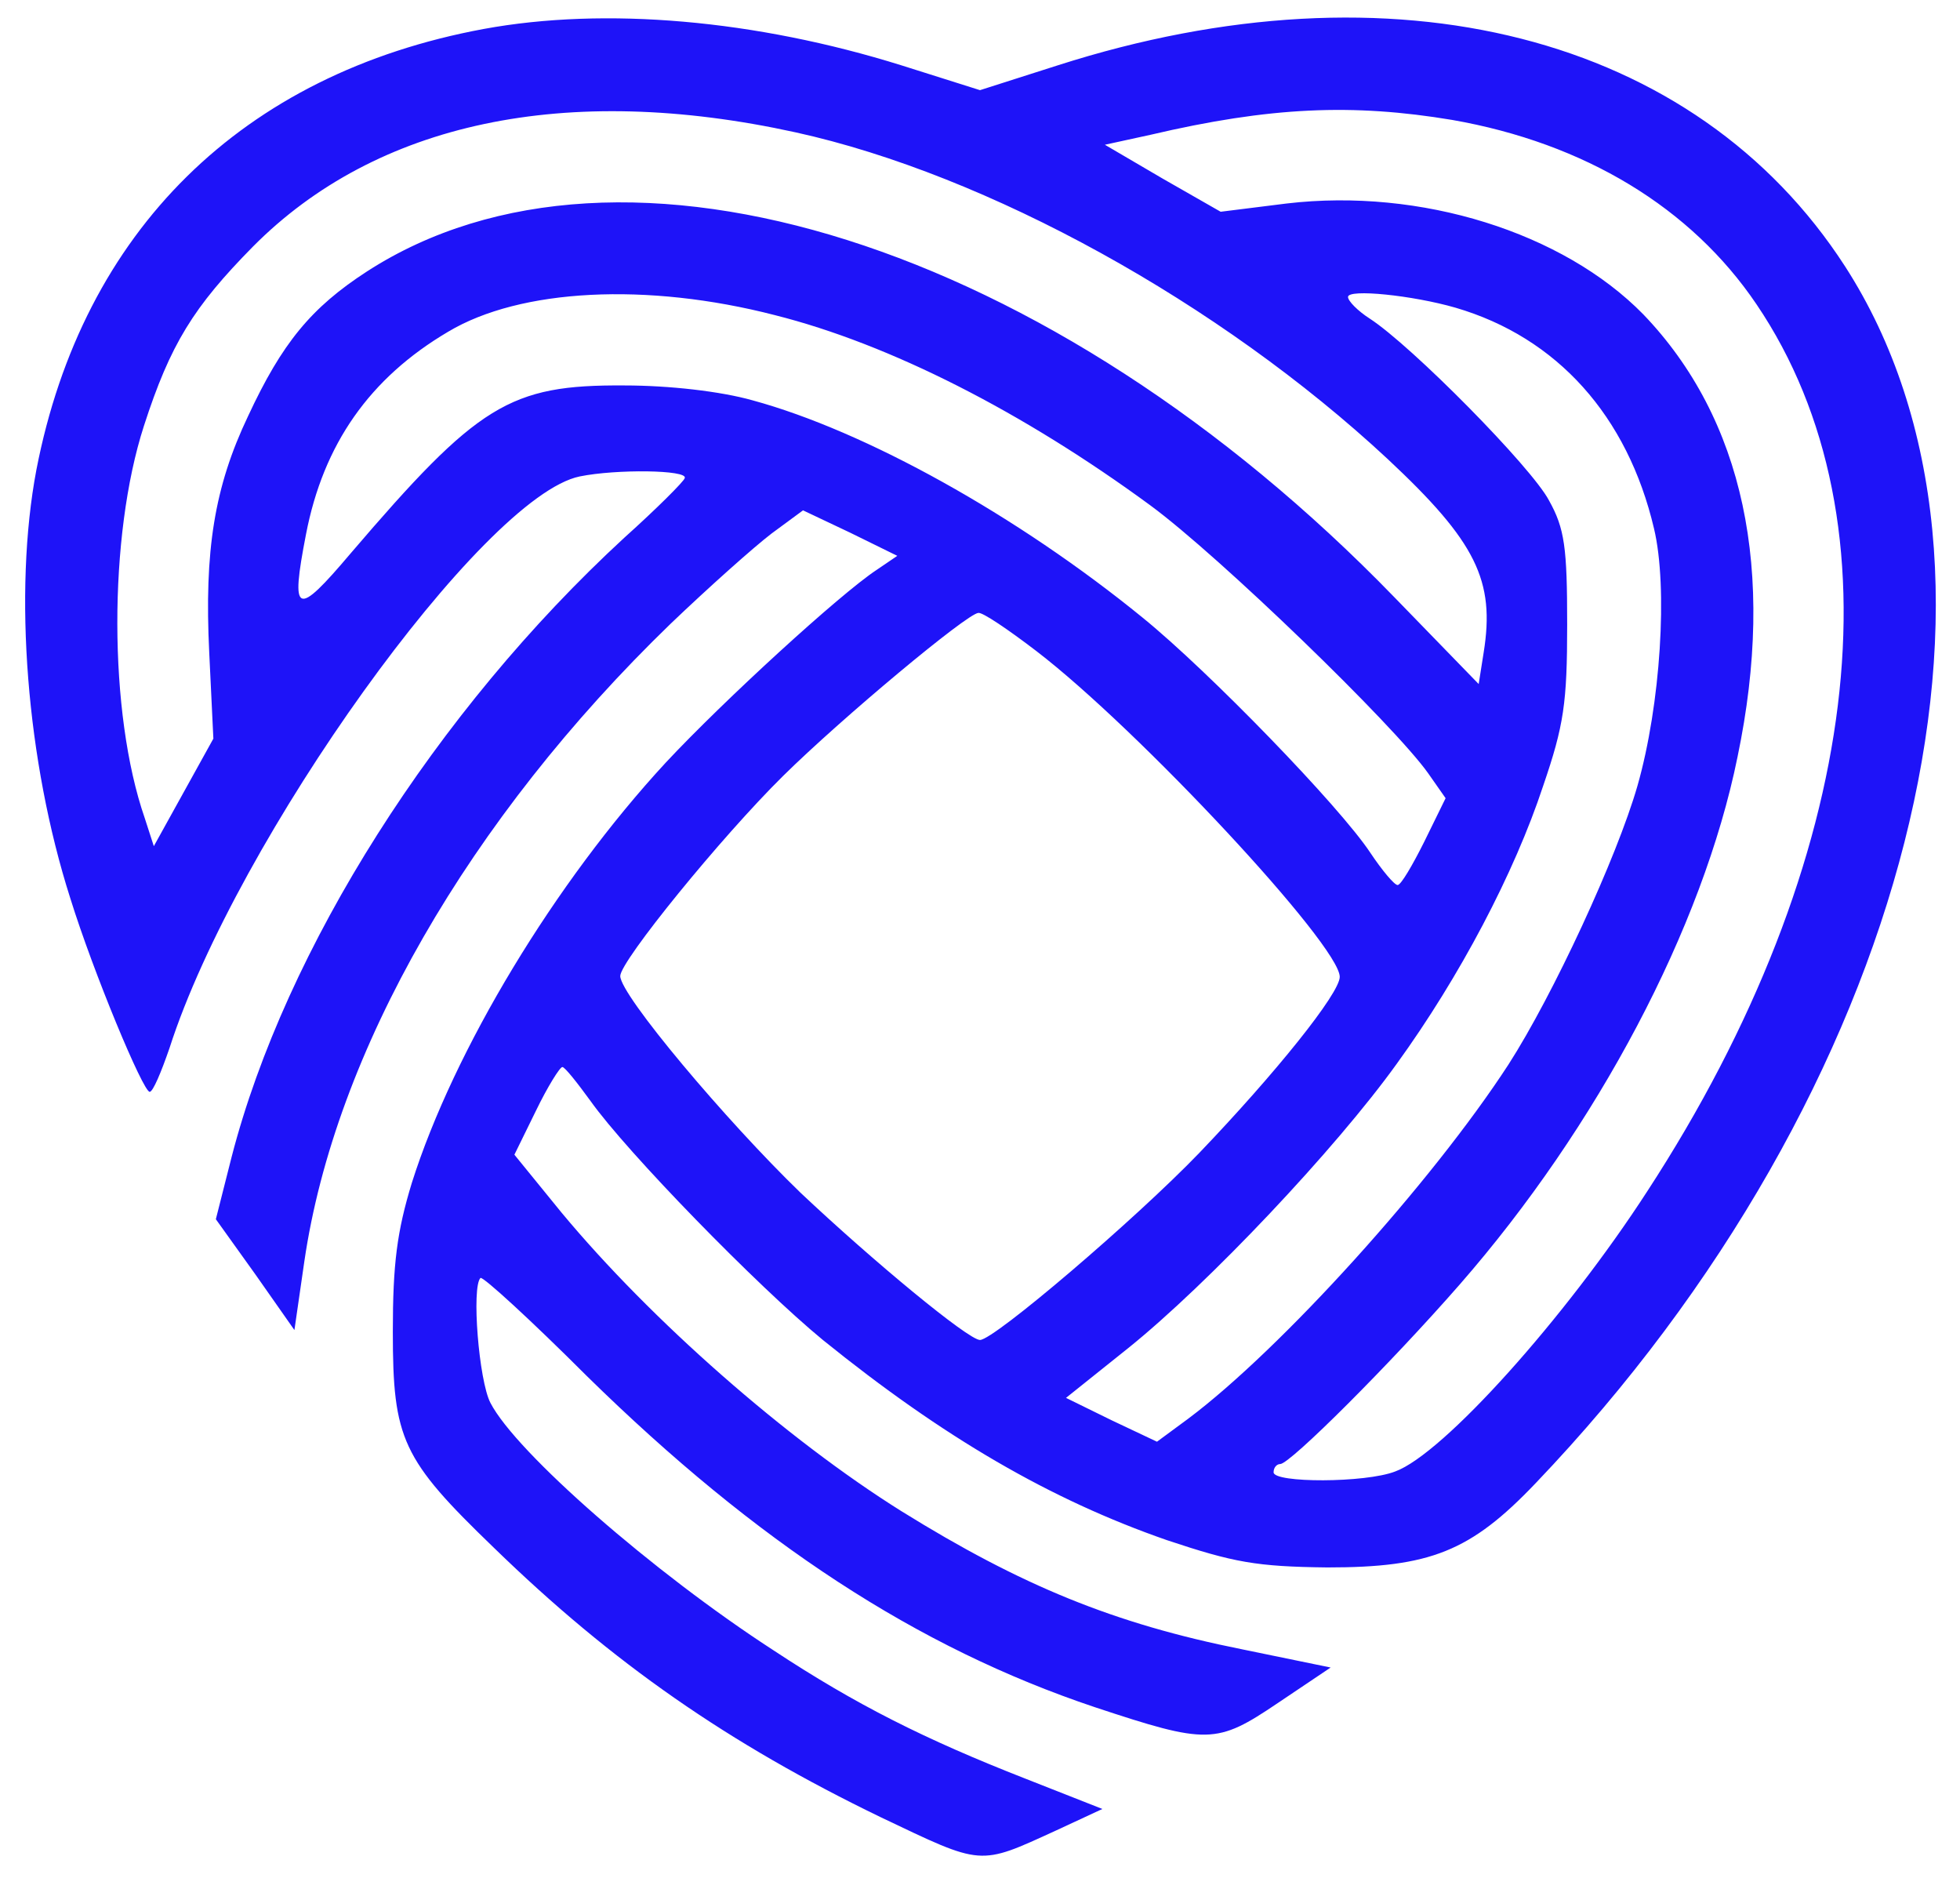
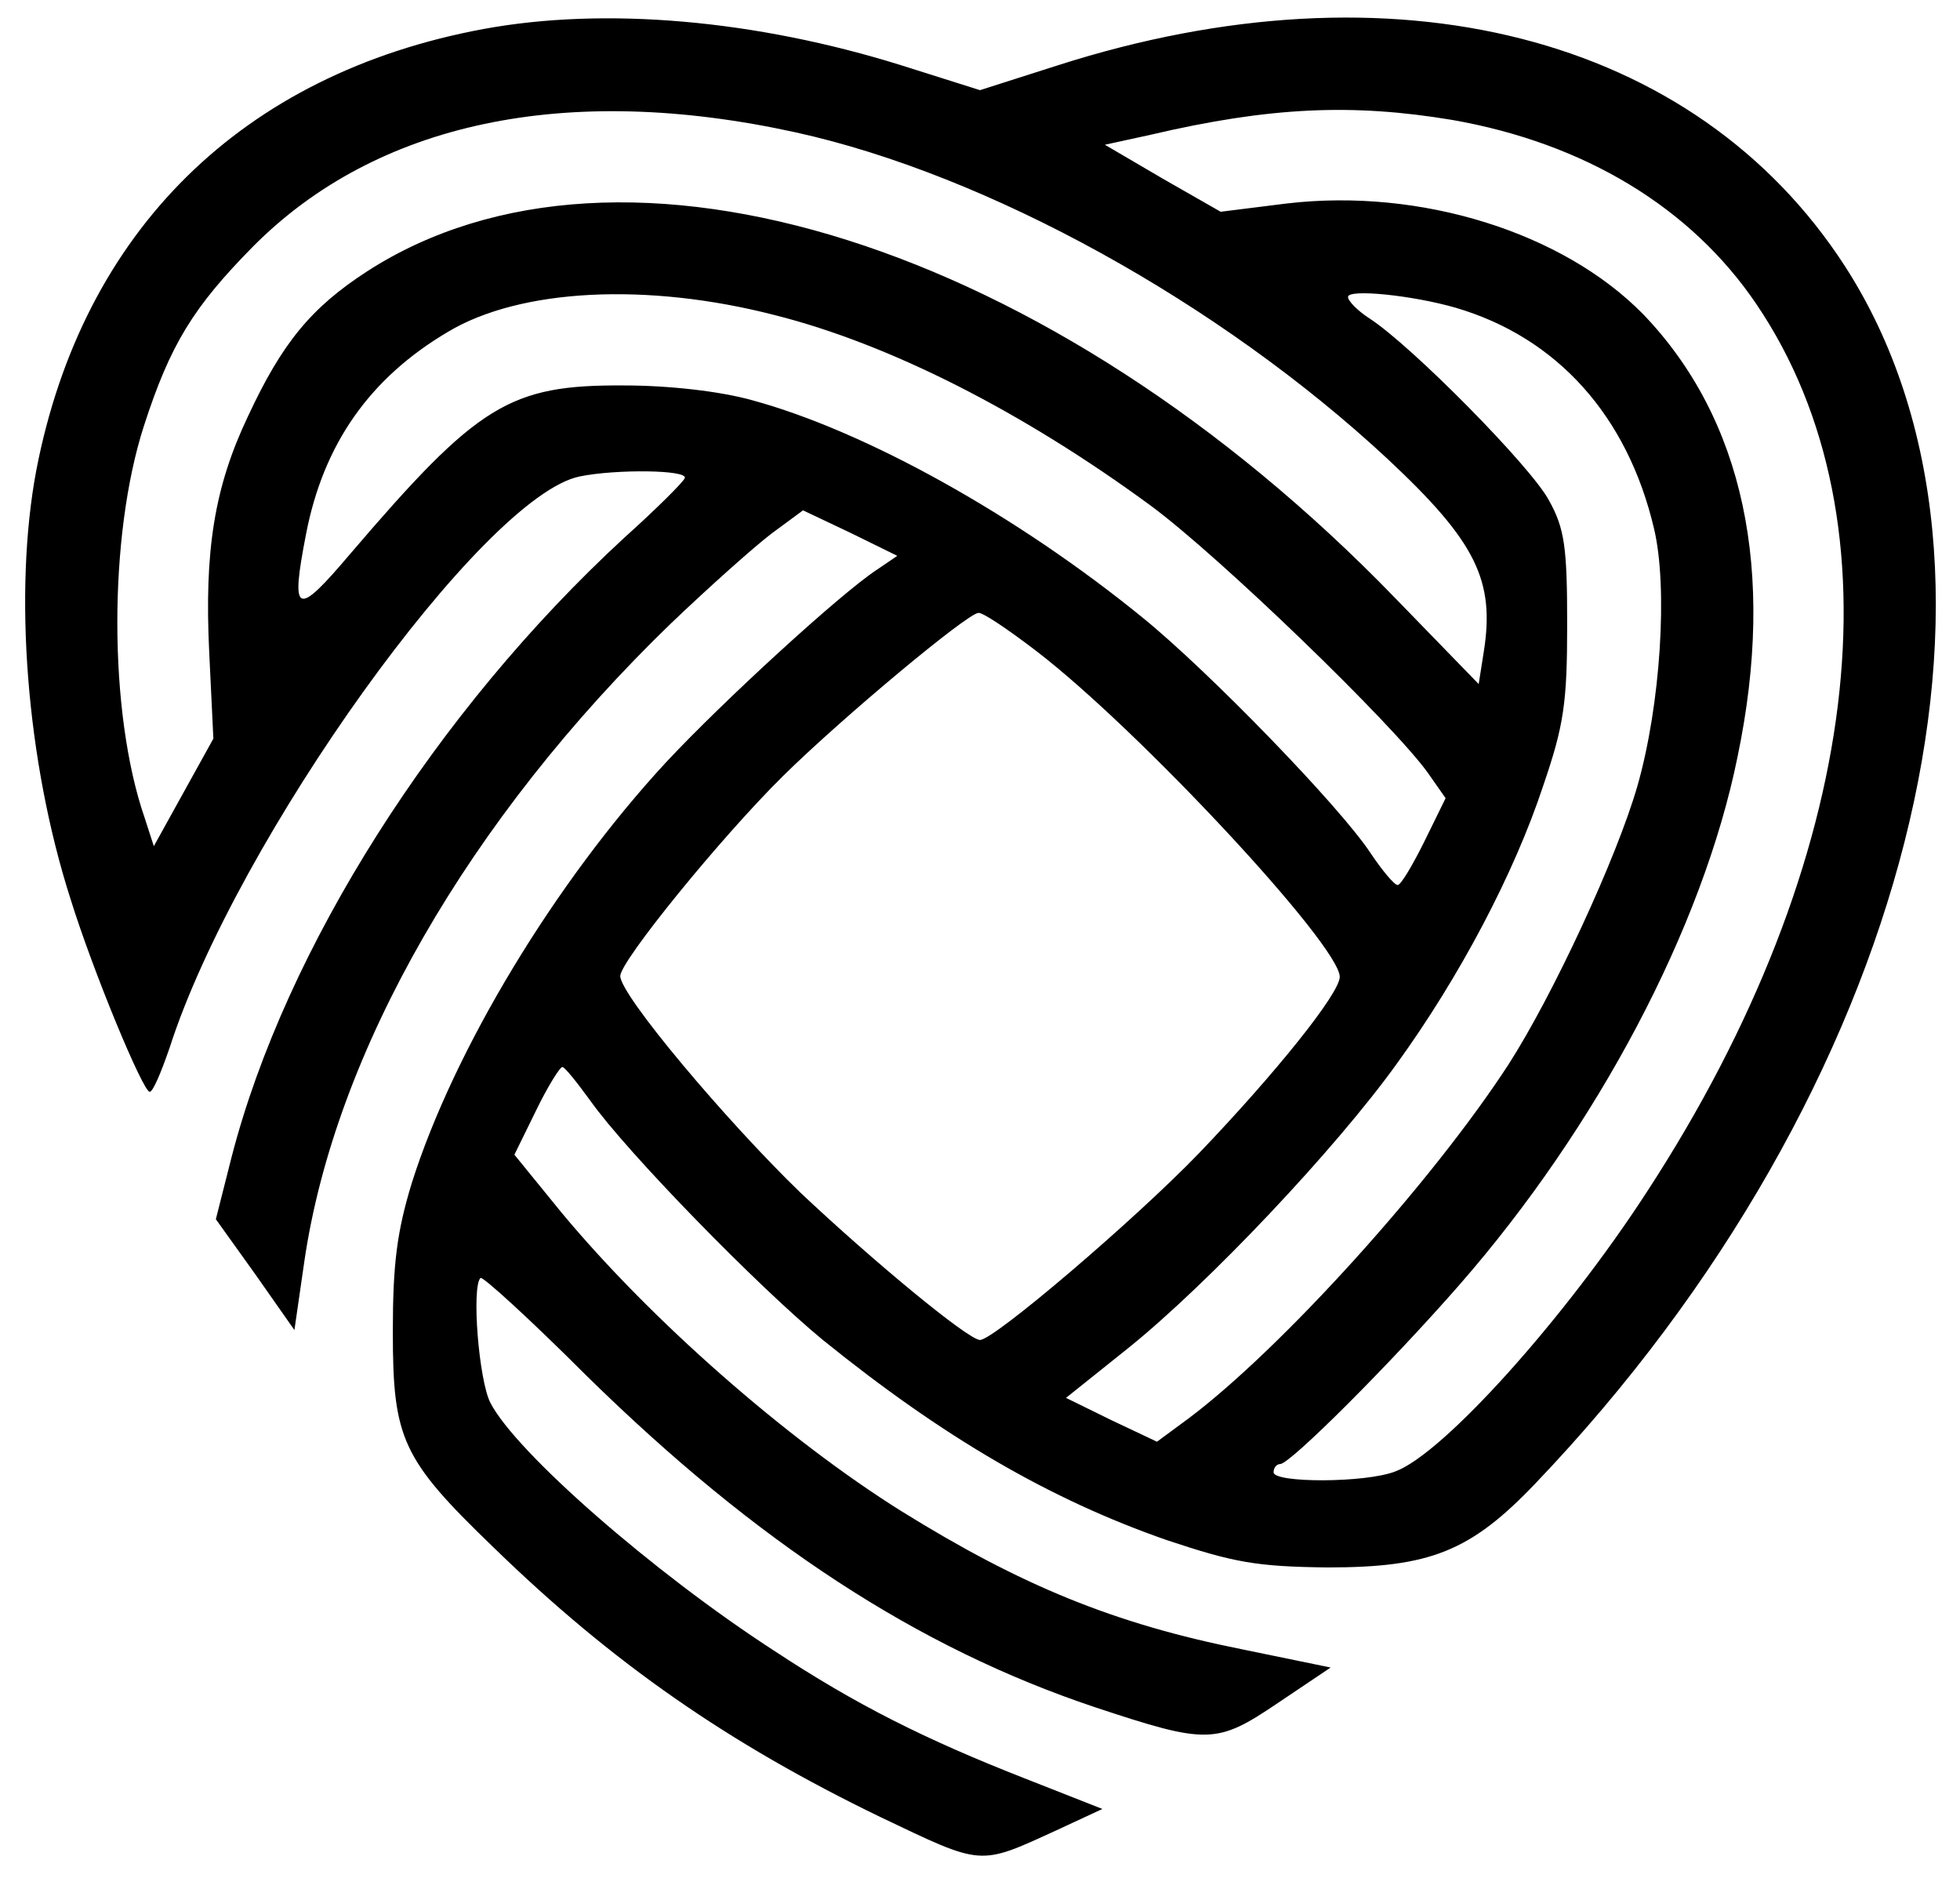
<svg xmlns="http://www.w3.org/2000/svg" version="1.0" viewBox="0 0 237 227" preserveAspectRatio="xMidYMid meet">
-   <g transform="translate(0,227) scale(0.1,-0.1)" stroke="none" fill="#1e13f8">
+   <g transform="translate(0,227) scale(0.1,-0.1)" stroke="none">
    <path d="M585 2235 c-292 -54 -485 -244 -541 -533 -28 -148 -12 -352 41 -518 28 -90 88 -234 96 -234 4 0 14 24 24 53 81 252 379 667 496 691 44 9 131 8 127 -2 -1 -4 -34 -37 -73 -72 -228 -210 -410 -497 -475 -749 l-19 -75 48 -67 47 -67 12 83 c37 253 199 535 443 771 46 44 101 93 122 109 l38 28 57 -27 57 -28 -25 -17 c-44 -29 -185 -158 -255 -233 -134 -145 -256 -347 -307 -508 -18 -59 -23 -98 -23 -180 0 -130 11 -154 122 -261 144 -140 284 -237 468 -326 124 -59 118 -59 212 -16 l56 26 -94 37 c-120 47 -204 89 -304 155 -145 94 -311 239 -342 299 -14 27 -23 140 -12 151 3 2 61 -51 129 -119 205 -201 399 -328 614 -400 136 -45 147 -45 221 5 l64 43 -107 22 c-155 31 -267 77 -412 167 -139 87 -303 231 -411 361 l-57 70 26 53 c14 29 29 53 32 53 3 0 18 -19 34 -41 44 -62 202 -224 281 -289 146 -118 275 -193 416 -242 81 -27 108 -32 194 -33 124 0 173 19 252 102 452 473 612 1102 374 1471 -181 280 -546 373 -952 243 l-94 -30 -95 30 c-176 55 -358 71 -505 44z m377 -125 c232 -51 513 -206 716 -395 107 -100 130 -147 116 -234 l-6 -38 -102 105 c-415 428 -935 592 -1242 394 -68 -44 -103 -87 -144 -175 -41 -86 -53 -163 -47 -286 l5 -104 -36 -65 -36 -65 -11 34 c-44 127 -44 341 -1 474 32 99 60 144 132 217 149 150 378 199 656 138z m794 15 c160 -28 289 -106 368 -223 178 -263 128 -673 -132 -1072 -99 -153 -247 -318 -305 -339 -36 -14 -147 -14 -147 -1 0 6 4 10 8 10 12 0 134 122 217 217 166 190 294 431 336 638 47 225 7 409 -114 535 -97 99 -269 153 -431 134 l-80 -10 -70 40 -70 41 55 12 c145 34 245 38 365 18z m-819 -236 c139 -35 300 -117 454 -230 83 -61 295 -266 336 -324 l21 -30 -26 -53 c-14 -28 -28 -52 -32 -52 -4 0 -19 18 -33 39 -37 56 -195 219 -275 284 -152 124 -336 226 -472 263 -39 11 -101 18 -155 18 -139 1 -177 -23 -331 -203 -66 -78 -73 -75 -54 23 21 109 77 189 172 245 87 52 240 60 395 20z m823 9 c123 -36 208 -131 240 -267 17 -71 8 -213 -20 -311 -25 -87 -102 -253 -156 -337 -93 -143 -275 -344 -387 -428 l-38 -28 -55 26 -55 27 75 60 c97 78 251 241 325 344 76 105 142 230 177 336 25 73 29 100 29 195 0 93 -3 116 -22 150 -21 40 -166 187 -217 220 -14 9 -26 21 -26 26 0 10 78 2 130 -13z m-507 -415 c124 -95 367 -356 367 -394 0 -20 -78 -117 -170 -213 -77 -80 -248 -226 -265 -226 -14 0 -129 95 -217 178 -90 87 -218 239 -218 262 0 18 122 168 197 242 71 70 222 196 236 197 5 1 36 -20 70 -46z" />
  </g>
</svg>
